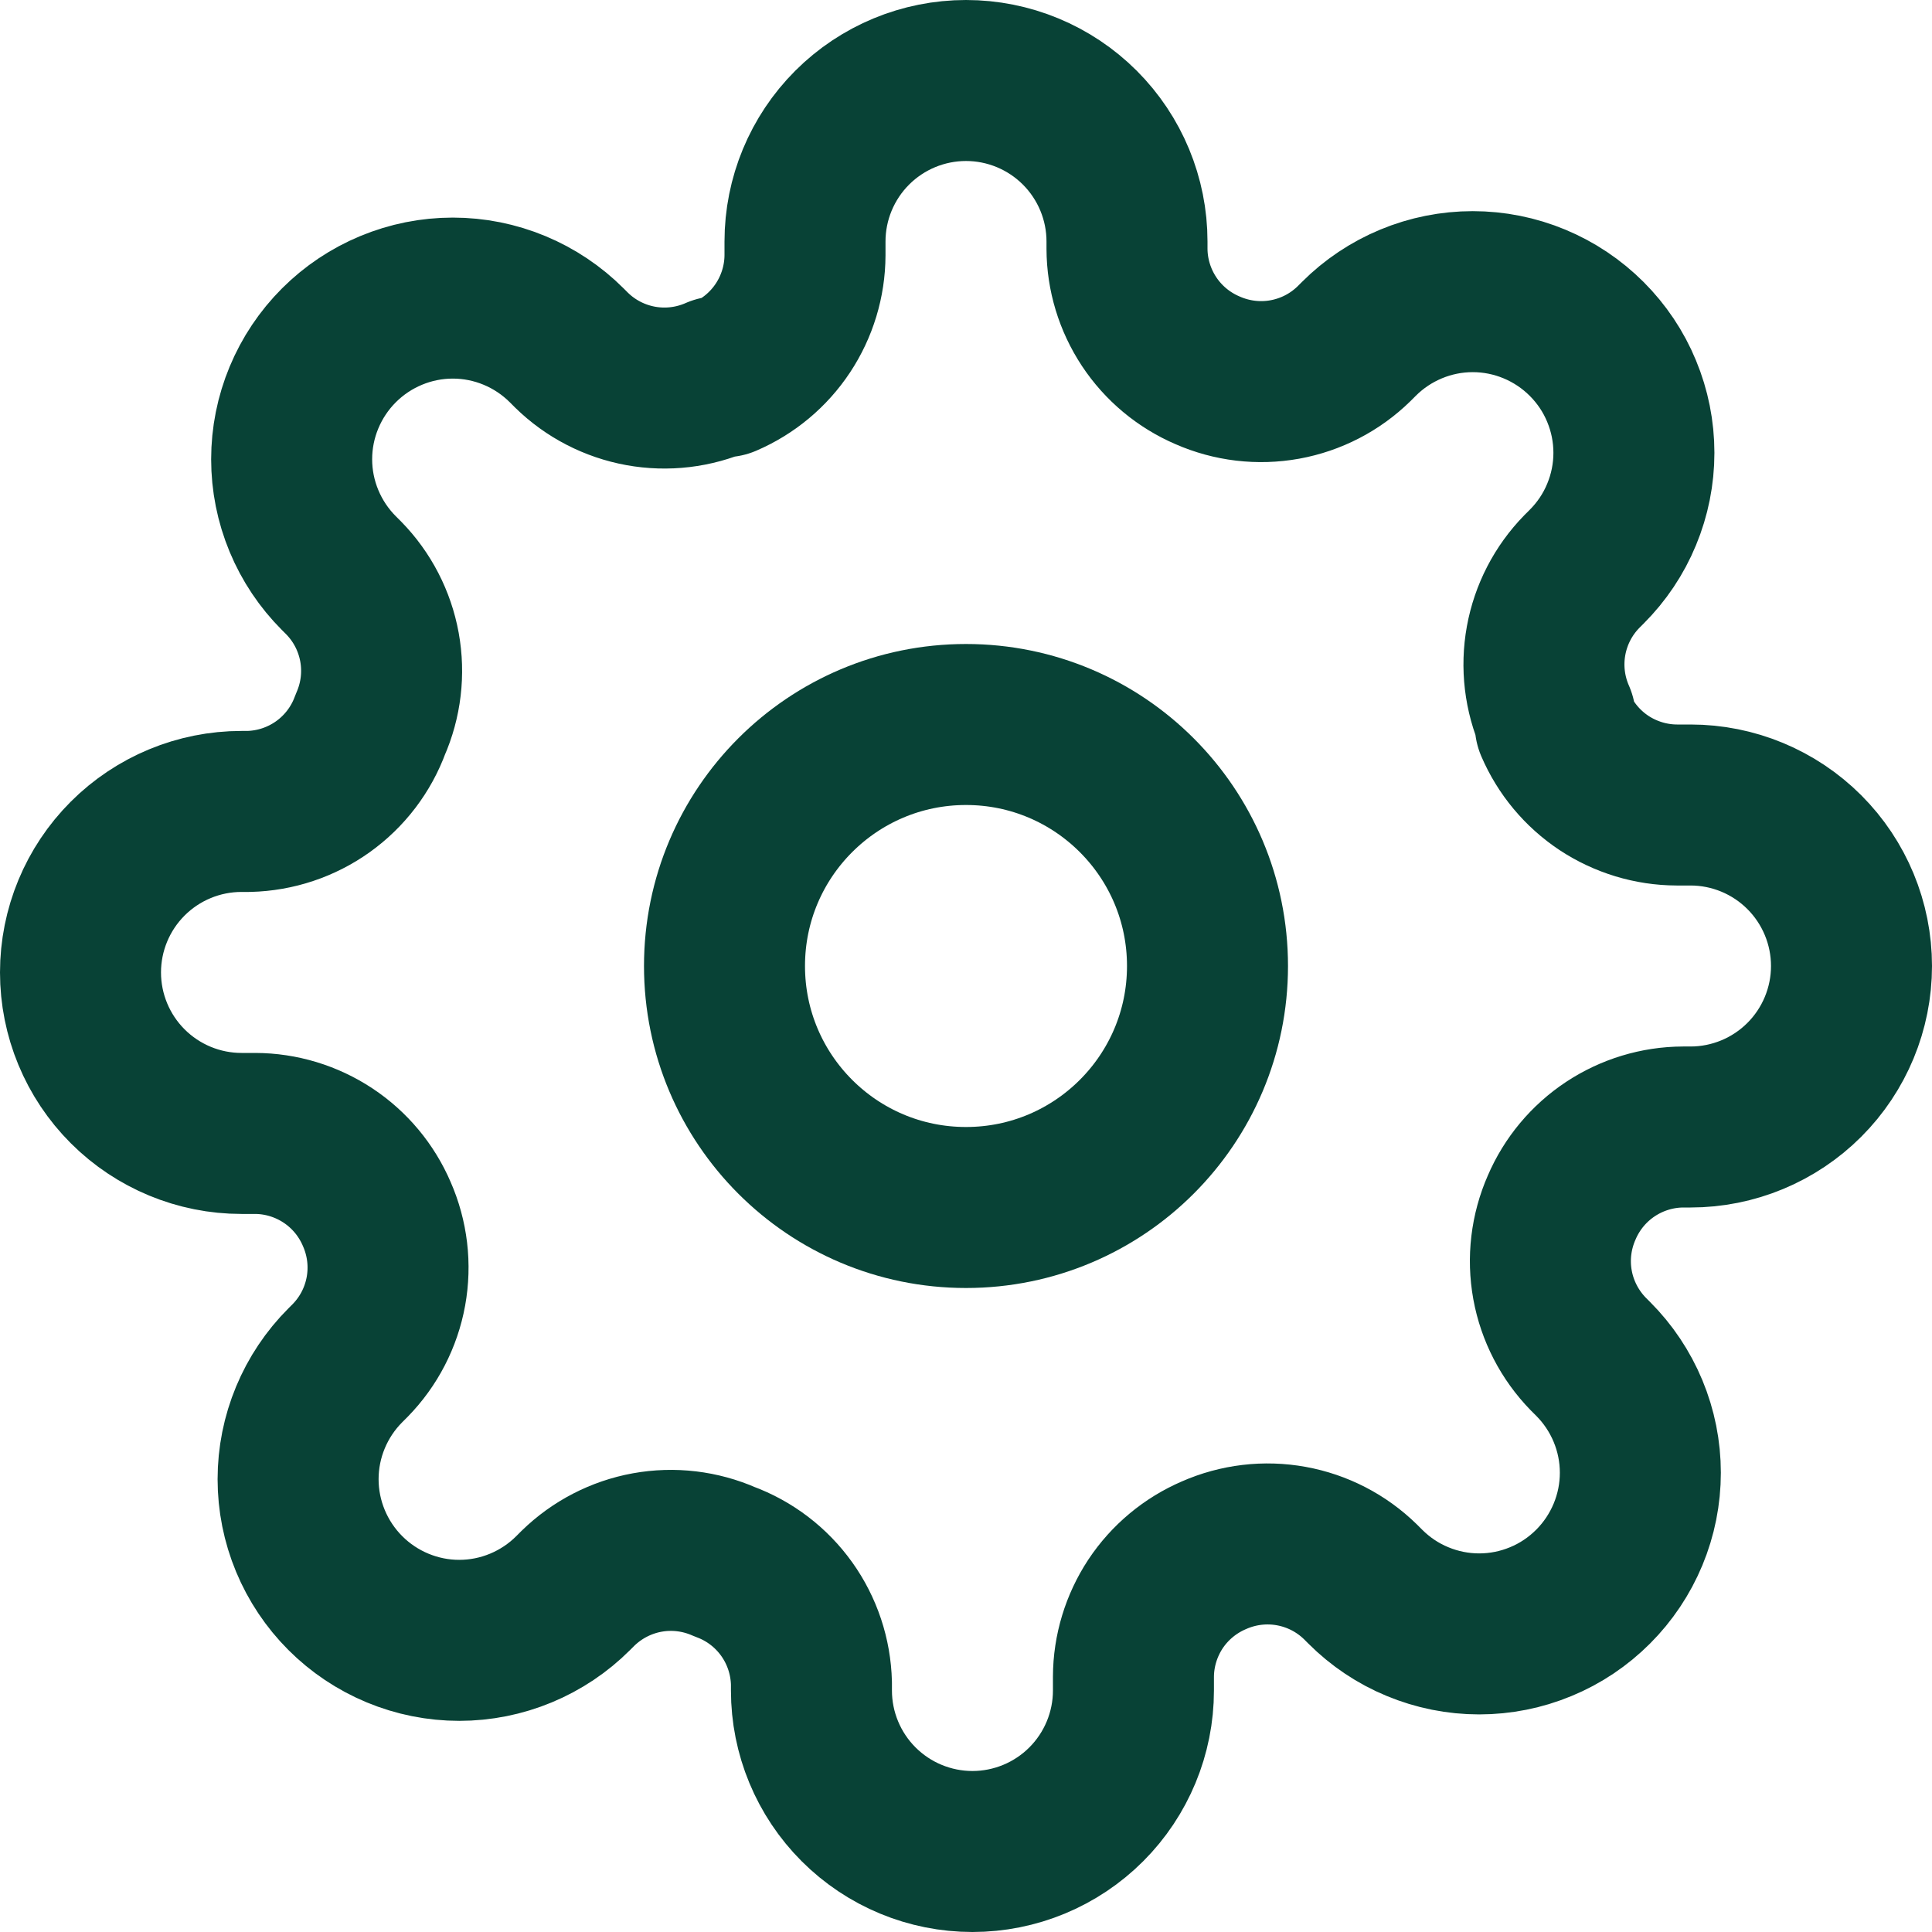
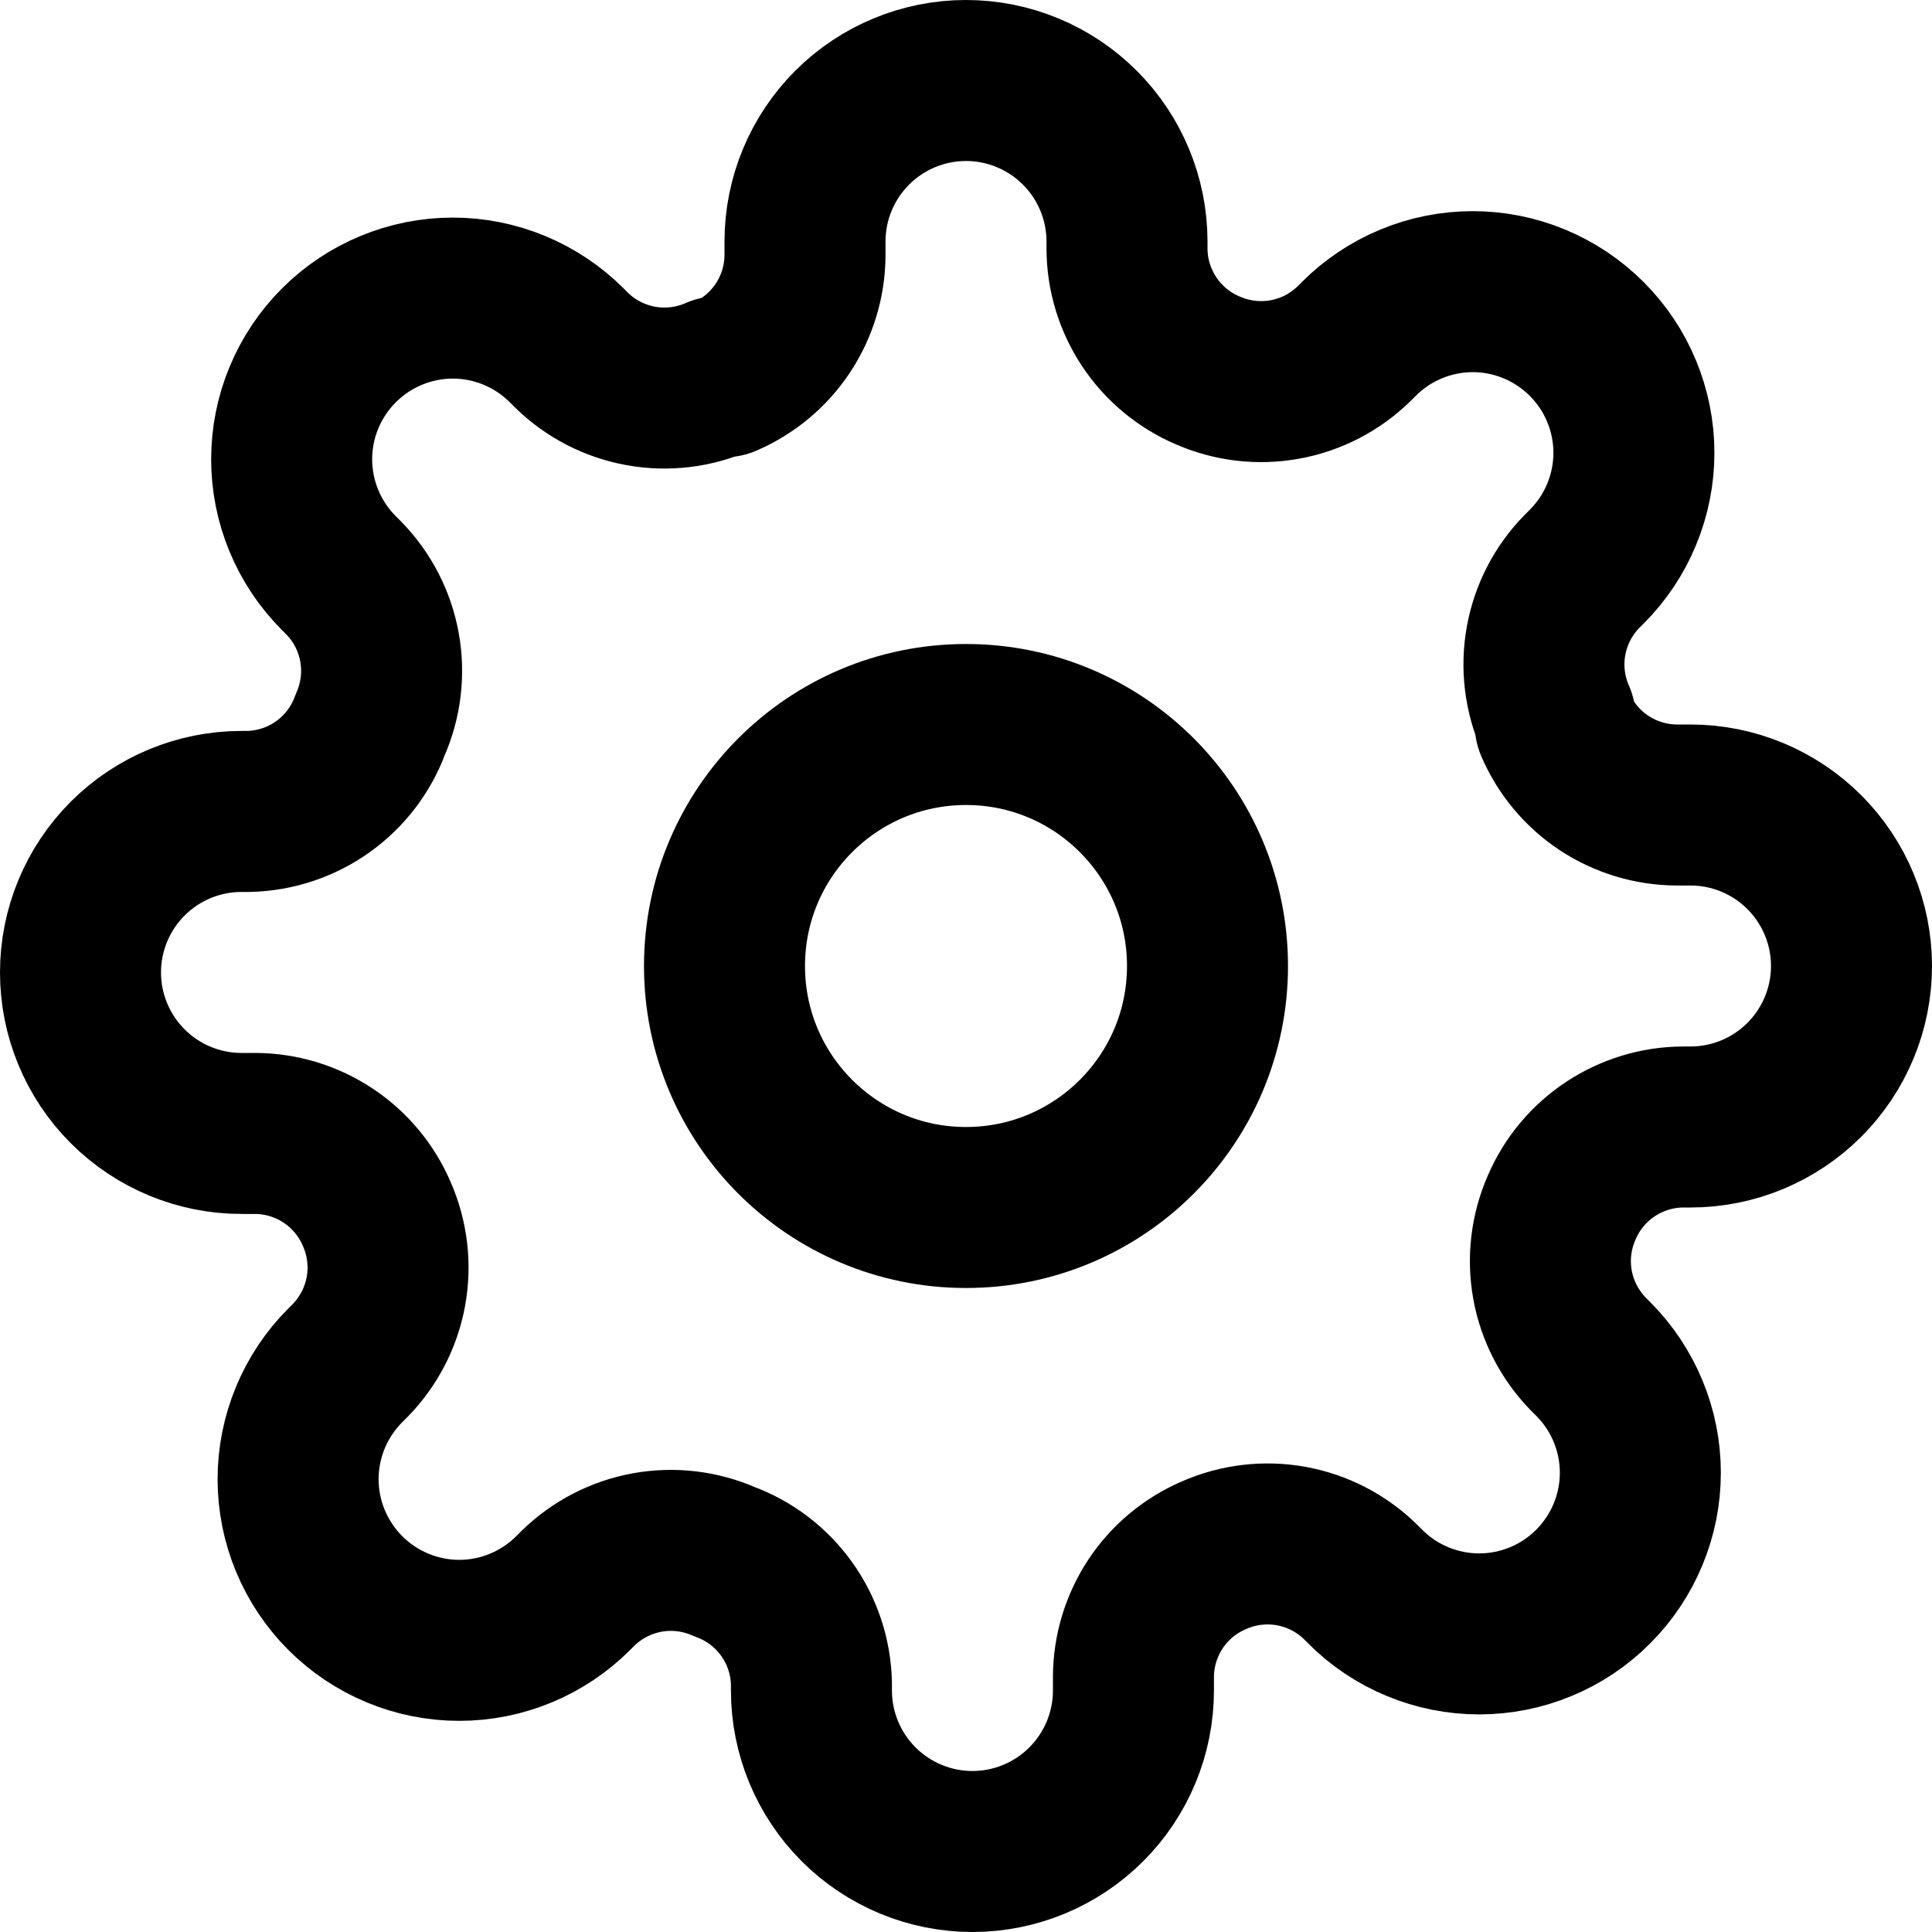
- <svg xmlns="http://www.w3.org/2000/svg" width="24" height="24" viewBox="0 0 24 24" fill="none">
-   <path d="M12 15C13.657 15 15 13.657 15 12C15 10.343 13.657 9 12 9C10.343 9 9 10.343 9 12C9 13.657 10.343 15 12 15Z" stroke="#084236" stroke-width="2" stroke-linecap="round" stroke-linejoin="round" />
-   <path d="M19.4 15C19.267 15.302 19.227 15.636 19.286 15.961C19.345 16.285 19.5 16.584 19.73 16.82L19.79 16.88C19.976 17.066 20.123 17.286 20.224 17.529C20.325 17.772 20.377 18.032 20.377 18.295C20.377 18.558 20.325 18.818 20.224 19.061C20.123 19.304 19.976 19.524 19.79 19.71C19.604 19.896 19.384 20.044 19.141 20.144C18.898 20.245 18.638 20.297 18.375 20.297C18.112 20.297 17.852 20.245 17.609 20.144C17.366 20.044 17.146 19.896 16.96 19.71L16.9 19.65C16.664 19.419 16.365 19.265 16.041 19.206C15.716 19.147 15.382 19.187 15.08 19.32C14.784 19.447 14.532 19.657 14.354 19.925C14.177 20.194 14.081 20.508 14.08 20.83V21C14.08 21.53 13.869 22.039 13.494 22.414C13.119 22.789 12.61 23 12.08 23C11.55 23 11.041 22.789 10.666 22.414C10.291 22.039 10.08 21.53 10.08 21V20.91C10.072 20.579 9.965 20.258 9.773 19.989C9.58 19.719 9.311 19.514 9 19.4C8.698 19.267 8.364 19.227 8.039 19.286C7.715 19.345 7.416 19.5 7.18 19.73L7.12 19.79C6.934 19.976 6.714 20.123 6.471 20.224C6.228 20.325 5.968 20.377 5.705 20.377C5.442 20.377 5.182 20.325 4.939 20.224C4.696 20.123 4.476 19.976 4.29 19.79C4.104 19.604 3.957 19.384 3.856 19.141C3.755 18.898 3.703 18.638 3.703 18.375C3.703 18.112 3.755 17.852 3.856 17.609C3.957 17.366 4.104 17.146 4.29 16.96L4.35 16.9C4.581 16.664 4.735 16.365 4.794 16.041C4.853 15.716 4.813 15.382 4.68 15.08C4.553 14.784 4.343 14.532 4.074 14.354C3.806 14.177 3.492 14.081 3.17 14.08H3C2.47 14.08 1.961 13.869 1.586 13.494C1.211 13.119 1 12.61 1 12.08C1 11.55 1.211 11.041 1.586 10.666C1.961 10.291 2.47 10.08 3 10.08H3.09C3.421 10.072 3.742 9.965 4.011 9.773C4.281 9.58 4.486 9.311 4.6 9C4.733 8.698 4.773 8.364 4.714 8.039C4.655 7.715 4.501 7.416 4.27 7.18L4.21 7.12C4.024 6.934 3.877 6.714 3.776 6.471C3.675 6.228 3.623 5.968 3.623 5.705C3.623 5.442 3.675 5.182 3.776 4.939C3.877 4.696 4.024 4.476 4.21 4.29C4.396 4.104 4.616 3.957 4.859 3.856C5.102 3.755 5.362 3.703 5.625 3.703C5.888 3.703 6.148 3.755 6.391 3.856C6.634 3.957 6.854 4.104 7.04 4.29L7.1 4.35C7.336 4.581 7.635 4.735 7.959 4.794C8.284 4.853 8.618 4.813 8.92 4.68H9C9.296 4.553 9.548 4.343 9.726 4.074C9.903 3.806 9.999 3.492 10 3.17V3C10 2.47 10.211 1.961 10.586 1.586C10.961 1.211 11.47 1 12 1C12.53 1 13.039 1.211 13.414 1.586C13.789 1.961 14 2.47 14 3V3.09C14.001 3.412 14.097 3.726 14.274 3.994C14.452 4.263 14.704 4.473 15 4.6C15.302 4.733 15.636 4.773 15.961 4.714C16.285 4.655 16.584 4.501 16.82 4.27L16.88 4.21C17.066 4.024 17.286 3.877 17.529 3.776C17.772 3.675 18.032 3.623 18.295 3.623C18.558 3.623 18.818 3.675 19.061 3.776C19.304 3.877 19.524 4.024 19.71 4.21C19.896 4.396 20.044 4.616 20.144 4.859C20.245 5.102 20.297 5.362 20.297 5.625C20.297 5.888 20.245 6.148 20.144 6.391C20.044 6.634 19.896 6.854 19.71 7.04L19.65 7.1C19.419 7.336 19.265 7.635 19.206 7.959C19.147 8.284 19.187 8.618 19.32 8.92V9C19.447 9.296 19.657 9.548 19.925 9.726C20.194 9.903 20.508 9.999 20.83 10H21C21.53 10 22.039 10.211 22.414 10.586C22.789 10.961 23 11.47 23 12C23 12.53 22.789 13.039 22.414 13.414C22.039 13.789 21.53 14 21 14H20.91C20.588 14.001 20.274 14.097 20.006 14.274C19.737 14.452 19.527 14.704 19.4 15V15Z" stroke="#084236" stroke-width="2" stroke-linecap="round" stroke-linejoin="round" />
+ <svg xmlns="http://www.w3.org/2000/svg" width="24" height="24" viewBox="0 0 24 24" fill="none" version="1.1" id="svg6">
+   <defs id="defs10" />
+   <path d="M12 15C13.657 15 15 13.657 15 12C15 10.343 13.657 9 12 9C10.343 9 9 10.343 9 12C9 13.657 10.343 15 12 15Z" stroke="#084236" stroke-width="2" stroke-linecap="round" stroke-linejoin="round" id="path2" style="stroke:#000000" />
+   <path d="M19.4 15C19.267 15.302 19.227 15.636 19.286 15.961C19.345 16.285 19.5 16.584 19.73 16.82L19.79 16.88C19.976 17.066 20.123 17.286 20.224 17.529C20.325 17.772 20.377 18.032 20.377 18.295C20.377 18.558 20.325 18.818 20.224 19.061C20.123 19.304 19.976 19.524 19.79 19.71C19.604 19.896 19.384 20.044 19.141 20.144C18.898 20.245 18.638 20.297 18.375 20.297C18.112 20.297 17.852 20.245 17.609 20.144C17.366 20.044 17.146 19.896 16.96 19.71L16.9 19.65C16.664 19.419 16.365 19.265 16.041 19.206C15.716 19.147 15.382 19.187 15.08 19.32C14.784 19.447 14.532 19.657 14.354 19.925C14.177 20.194 14.081 20.508 14.08 20.83V21C14.08 21.53 13.869 22.039 13.494 22.414C13.119 22.789 12.61 23 12.08 23C11.55 23 11.041 22.789 10.666 22.414C10.291 22.039 10.08 21.53 10.08 21V20.91C10.072 20.579 9.965 20.258 9.773 19.989C9.58 19.719 9.311 19.514 9 19.4C8.698 19.267 8.364 19.227 8.039 19.286C7.715 19.345 7.416 19.5 7.18 19.73L7.12 19.79C6.934 19.976 6.714 20.123 6.471 20.224C6.228 20.325 5.968 20.377 5.705 20.377C5.442 20.377 5.182 20.325 4.939 20.224C4.696 20.123 4.476 19.976 4.29 19.79C4.104 19.604 3.957 19.384 3.856 19.141C3.755 18.898 3.703 18.638 3.703 18.375C3.703 18.112 3.755 17.852 3.856 17.609C3.957 17.366 4.104 17.146 4.29 16.96L4.35 16.9C4.581 16.664 4.735 16.365 4.794 16.041C4.853 15.716 4.813 15.382 4.68 15.08C4.553 14.784 4.343 14.532 4.074 14.354C3.806 14.177 3.492 14.081 3.17 14.08H3C2.47 14.08 1.961 13.869 1.586 13.494C1.211 13.119 1 12.61 1 12.08C1 11.55 1.211 11.041 1.586 10.666C1.961 10.291 2.47 10.08 3 10.08H3.09C3.421 10.072 3.742 9.965 4.011 9.773C4.281 9.58 4.486 9.311 4.6 9C4.733 8.698 4.773 8.364 4.714 8.039C4.655 7.715 4.501 7.416 4.27 7.18L4.21 7.12C4.024 6.934 3.877 6.714 3.776 6.471C3.675 6.228 3.623 5.968 3.623 5.705C3.623 5.442 3.675 5.182 3.776 4.939C3.877 4.696 4.024 4.476 4.21 4.29C4.396 4.104 4.616 3.957 4.859 3.856C5.102 3.755 5.362 3.703 5.625 3.703C5.888 3.703 6.148 3.755 6.391 3.856C6.634 3.957 6.854 4.104 7.04 4.29L7.1 4.35C7.336 4.581 7.635 4.735 7.959 4.794C8.284 4.853 8.618 4.813 8.92 4.68H9C9.296 4.553 9.548 4.343 9.726 4.074C9.903 3.806 9.999 3.492 10 3.17V3C10 2.47 10.211 1.961 10.586 1.586C10.961 1.211 11.47 1 12 1C12.53 1 13.039 1.211 13.414 1.586C13.789 1.961 14 2.47 14 3V3.09C14.001 3.412 14.097 3.726 14.274 3.994C14.452 4.263 14.704 4.473 15 4.6C15.302 4.733 15.636 4.773 15.961 4.714C16.285 4.655 16.584 4.501 16.82 4.27L16.88 4.21C17.066 4.024 17.286 3.877 17.529 3.776C17.772 3.675 18.032 3.623 18.295 3.623C18.558 3.623 18.818 3.675 19.061 3.776C19.304 3.877 19.524 4.024 19.71 4.21C19.896 4.396 20.044 4.616 20.144 4.859C20.245 5.102 20.297 5.362 20.297 5.625C20.297 5.888 20.245 6.148 20.144 6.391C20.044 6.634 19.896 6.854 19.71 7.04L19.65 7.1C19.419 7.336 19.265 7.635 19.206 7.959C19.147 8.284 19.187 8.618 19.32 8.92V9C19.447 9.296 19.657 9.548 19.925 9.726C20.194 9.903 20.508 9.999 20.83 10H21C21.53 10 22.039 10.211 22.414 10.586C22.789 10.961 23 11.47 23 12C23 12.53 22.789 13.039 22.414 13.414C22.039 13.789 21.53 14 21 14H20.91C20.588 14.001 20.274 14.097 20.006 14.274C19.737 14.452 19.527 14.704 19.4 15V15Z" stroke="#084236" stroke-width="2" stroke-linecap="round" stroke-linejoin="round" id="path4" style="stroke:#000000" />
</svg>
